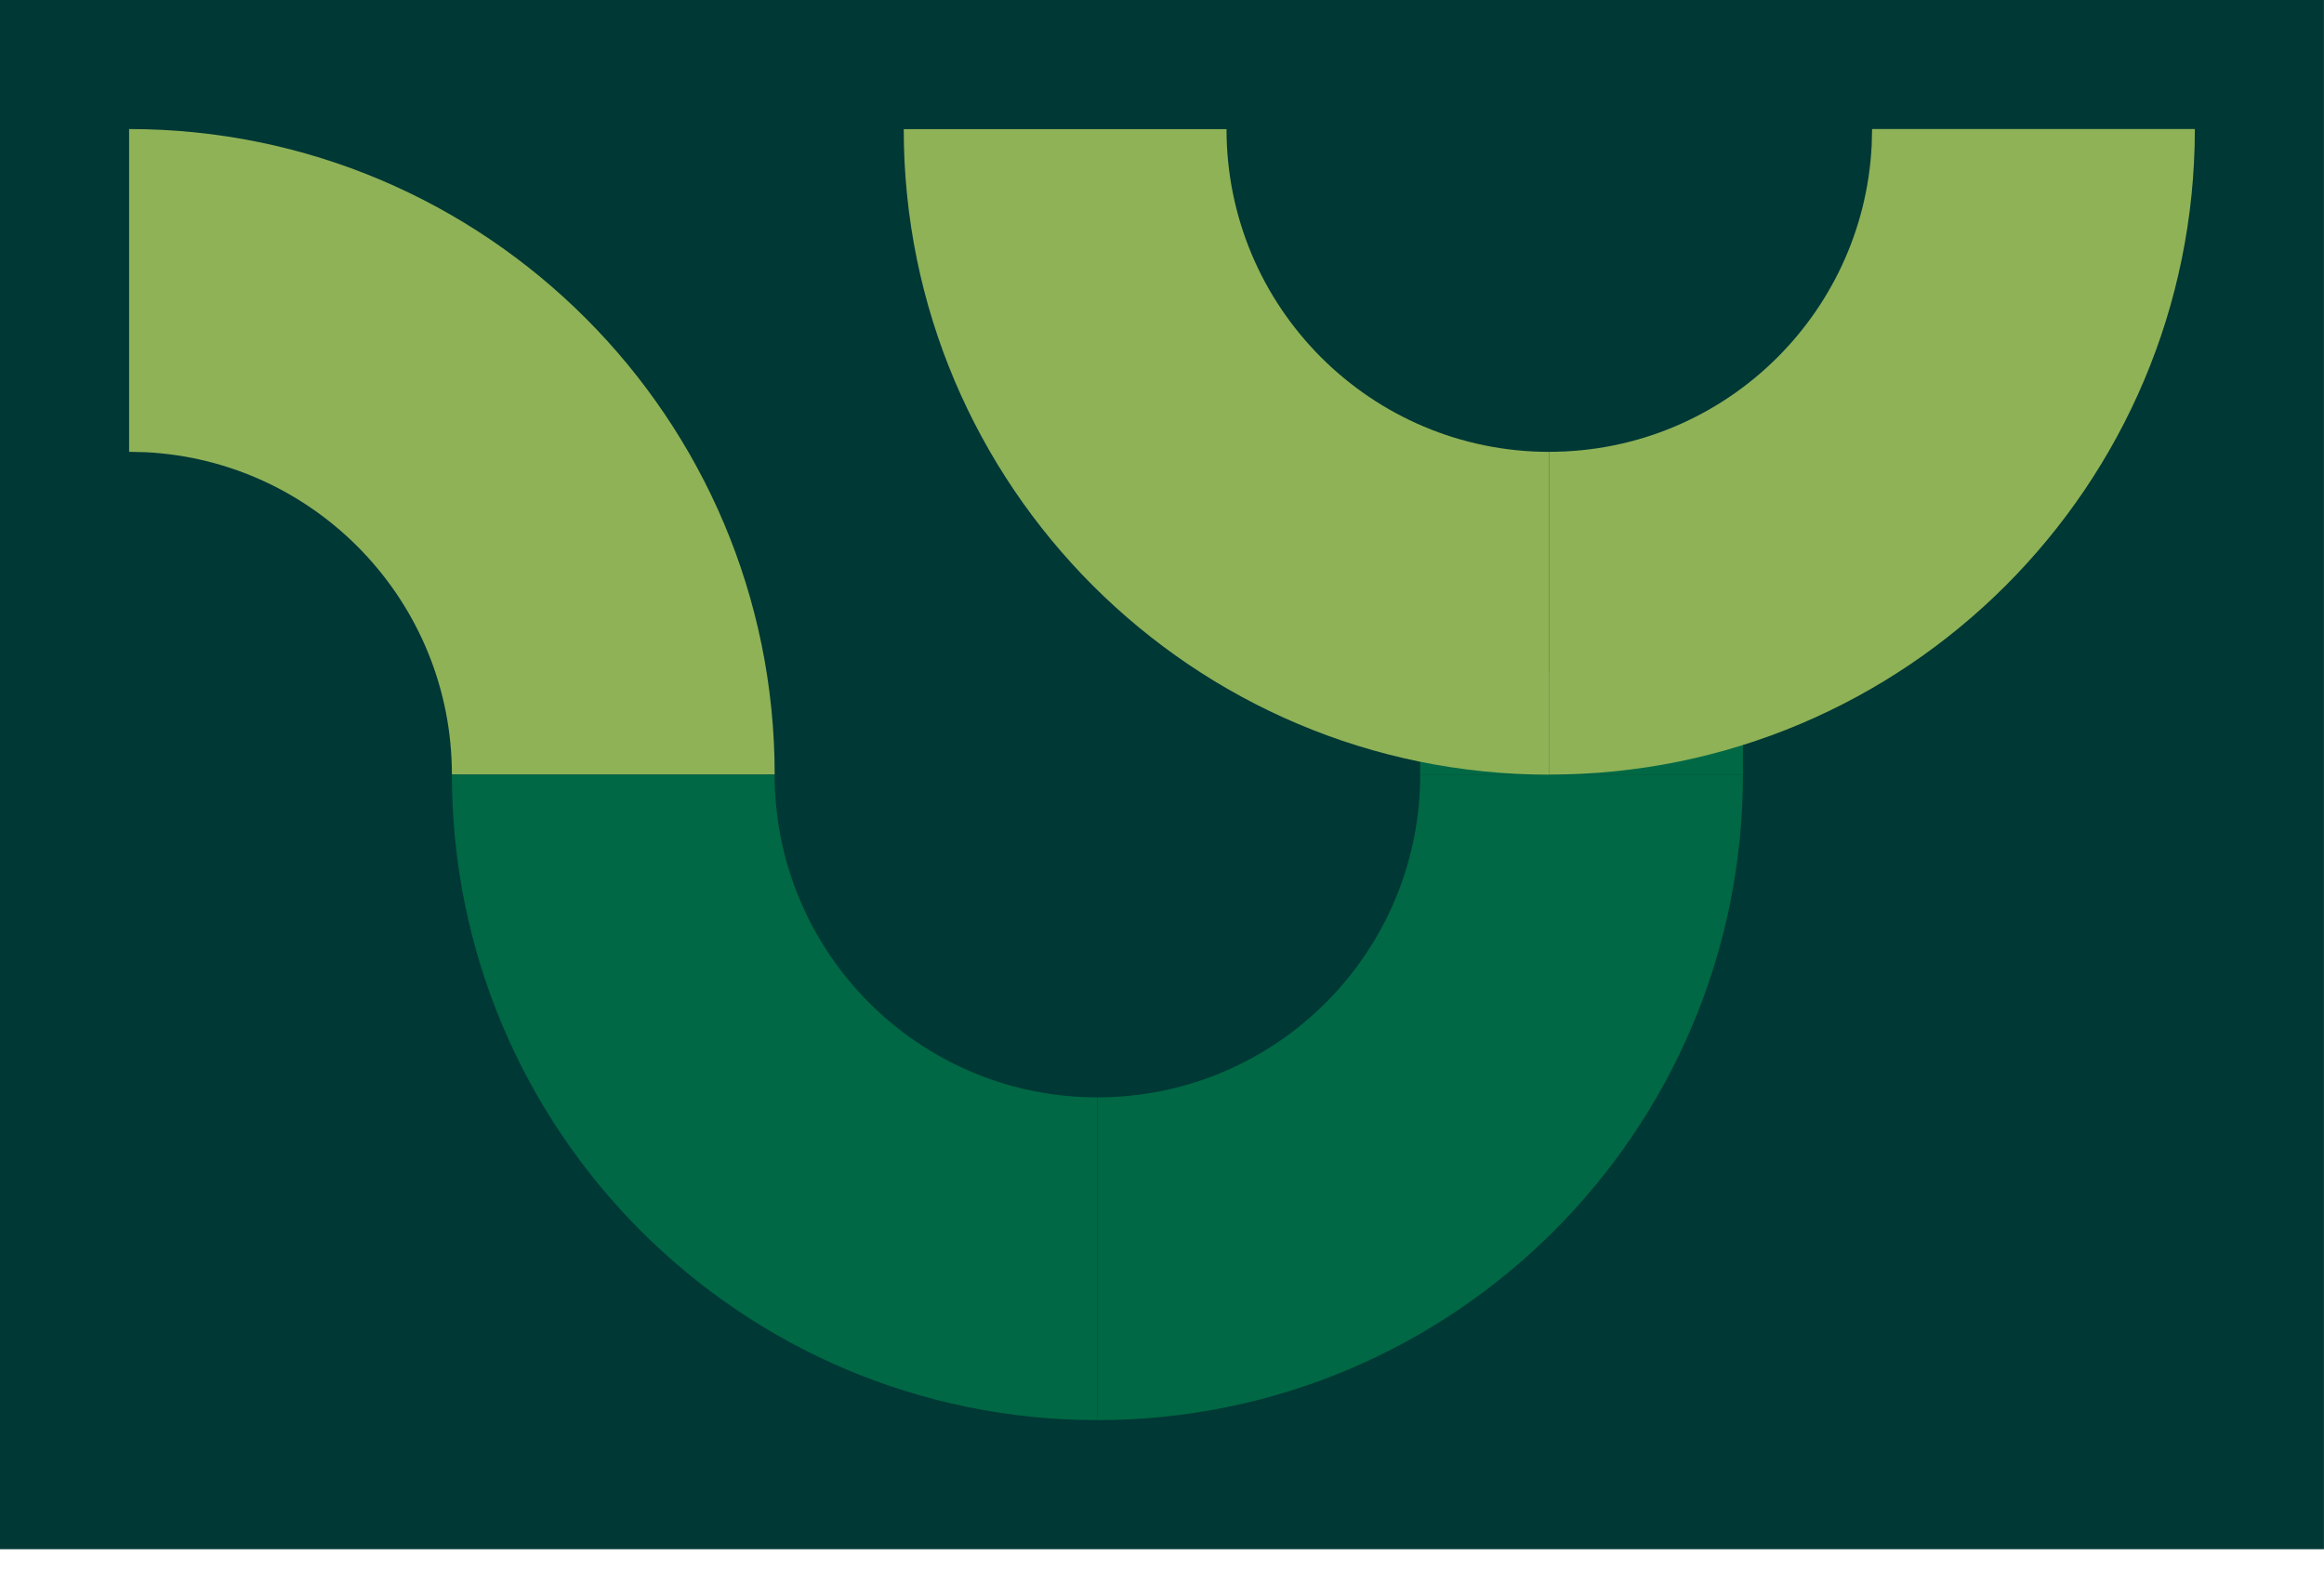
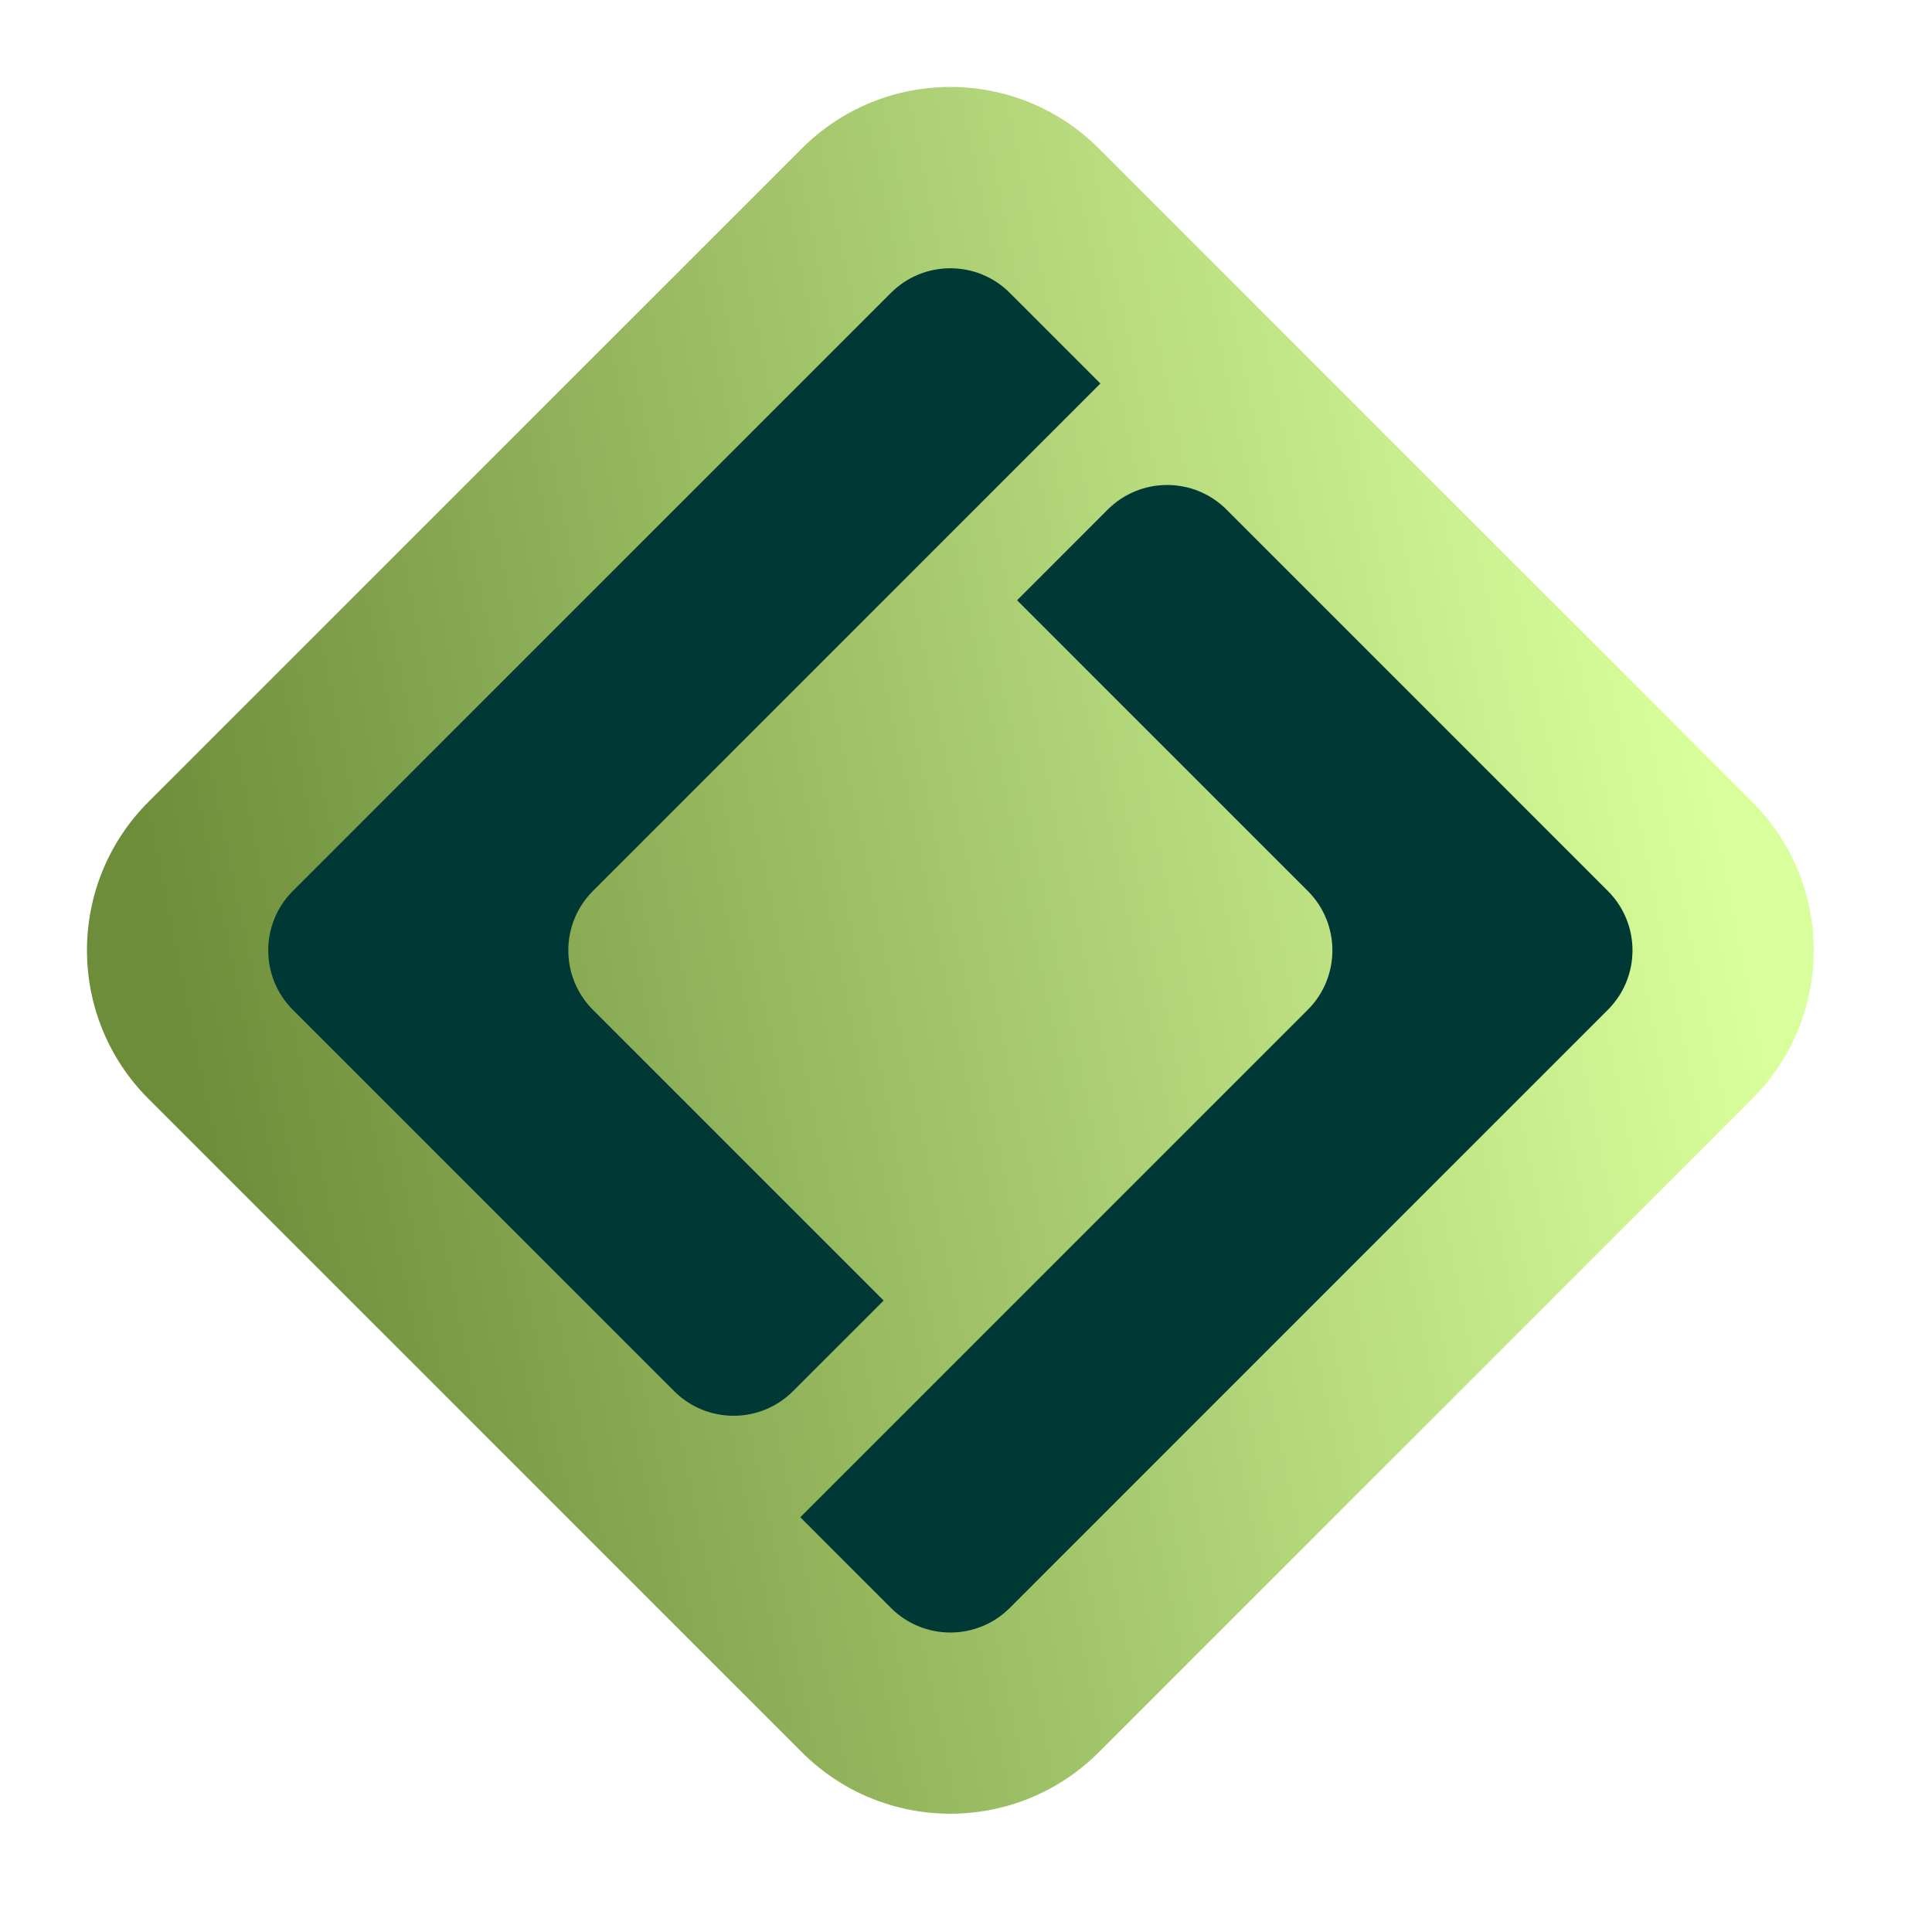
- <svg xmlns="http://www.w3.org/2000/svg" width="47" height="32" viewBox="0 0 47 32" fill="none">
-   <rect width="46.999" height="31.333" fill="#003835" />
-   <path d="M2.611 2.61C9.821 2.611 15.667 8.456 15.667 15.666H9.139C9.139 12.173 6.396 9.321 2.947 9.146L2.611 9.138L2.611 2.61Z" fill="#8FB257" />
-   <path d="M22.194 28.722C14.984 28.721 9.139 22.877 9.139 15.667H15.666C15.667 19.159 18.409 22.011 21.858 22.186L22.194 22.194V28.722Z" fill="#006844" />
-   <path d="M22.194 28.722C29.404 28.722 35.249 22.877 35.249 15.666H28.722C28.722 19.271 25.799 22.194 22.194 22.194V28.722Z" fill="#006844" />
-   <rect x="28.721" y="13.577" width="6.528" height="2.089" fill="#006844" />
-   <path d="M31.332 9.138C34.825 9.138 37.677 6.395 37.852 2.946L37.861 2.61H44.388C44.388 9.821 38.543 15.666 31.332 15.666V9.138Z" fill="#8FB257" />
-   <path d="M24.805 2.612C24.805 6.217 27.728 9.139 31.333 9.139V15.668C24.123 15.668 18.278 9.822 18.277 2.612H24.805Z" fill="#8FB257" />
+ <svg xmlns="http://www.w3.org/2000/svg" width="46" height="46" viewBox="0 0 46 46" fill="none">
+   <rect x="22.627" width="32" height="32" rx="5" transform="rotate(45 22.6274 0)" fill="url(#paint0_linear_340_8763)" />
+   <path d="M14.117 21.214C13.336 21.995 13.336 23.262 14.117 24.043L21.039 30.965L18.881 33.123C18.099 33.904 16.833 33.904 16.052 33.123L6.972 24.043C6.191 23.262 6.191 21.995 6.972 21.214L21.213 6.973C21.994 6.192 23.261 6.192 24.042 6.973L26.2 9.131L14.117 21.214Z" fill="#003835" />
+   <path d="M31.138 24.042C31.919 23.261 31.919 21.995 31.138 21.214L24.216 14.292L26.374 12.133C27.155 11.352 28.422 11.352 29.203 12.133L38.283 21.214C39.064 21.995 39.064 23.261 38.283 24.042L24.042 38.284C23.261 39.065 21.994 39.065 21.213 38.284L19.055 36.125L31.138 24.042Z" fill="#003835" />
+   <defs>
+     <linearGradient id="paint0_linear_340_8763" x1="29.188" y1="32" x2="49.642" y2="1.041" gradientUnits="userSpaceOnUse">
+       <stop stop-color="#6D8D3A" />
+       <stop offset="1" stop-color="#D9FF9C" />
+     </linearGradient>
+   </defs>
</svg>
